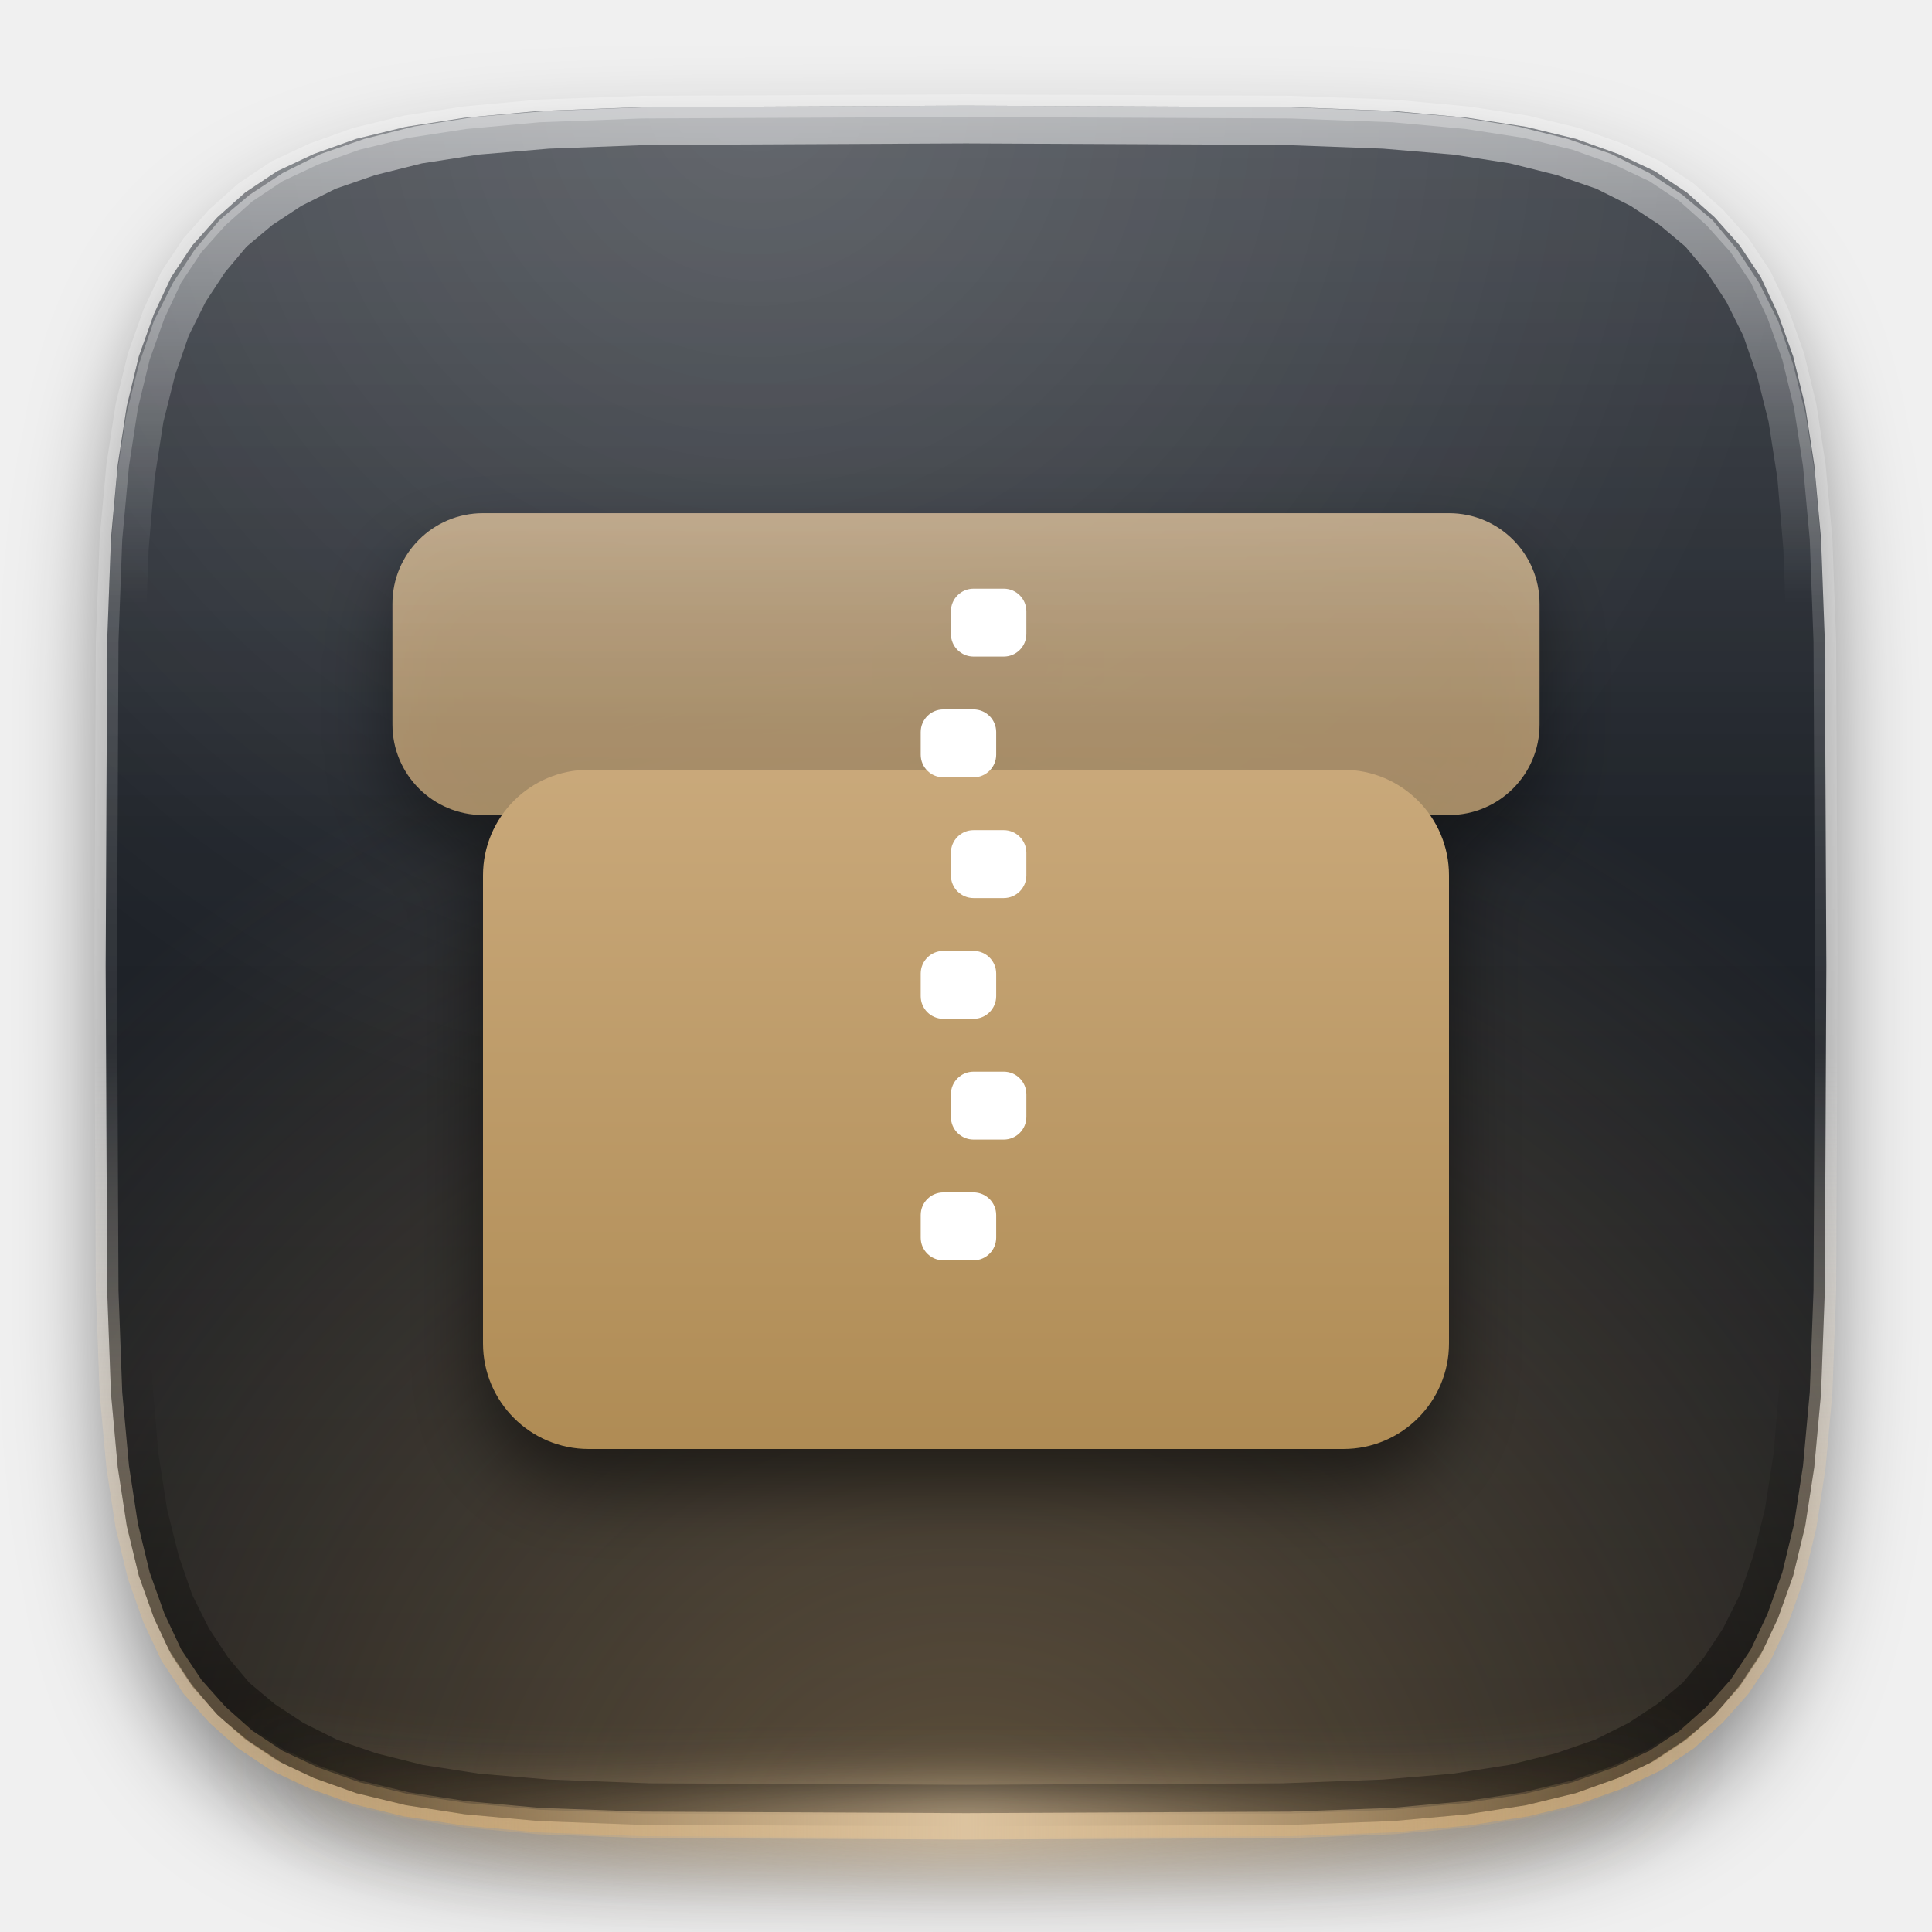
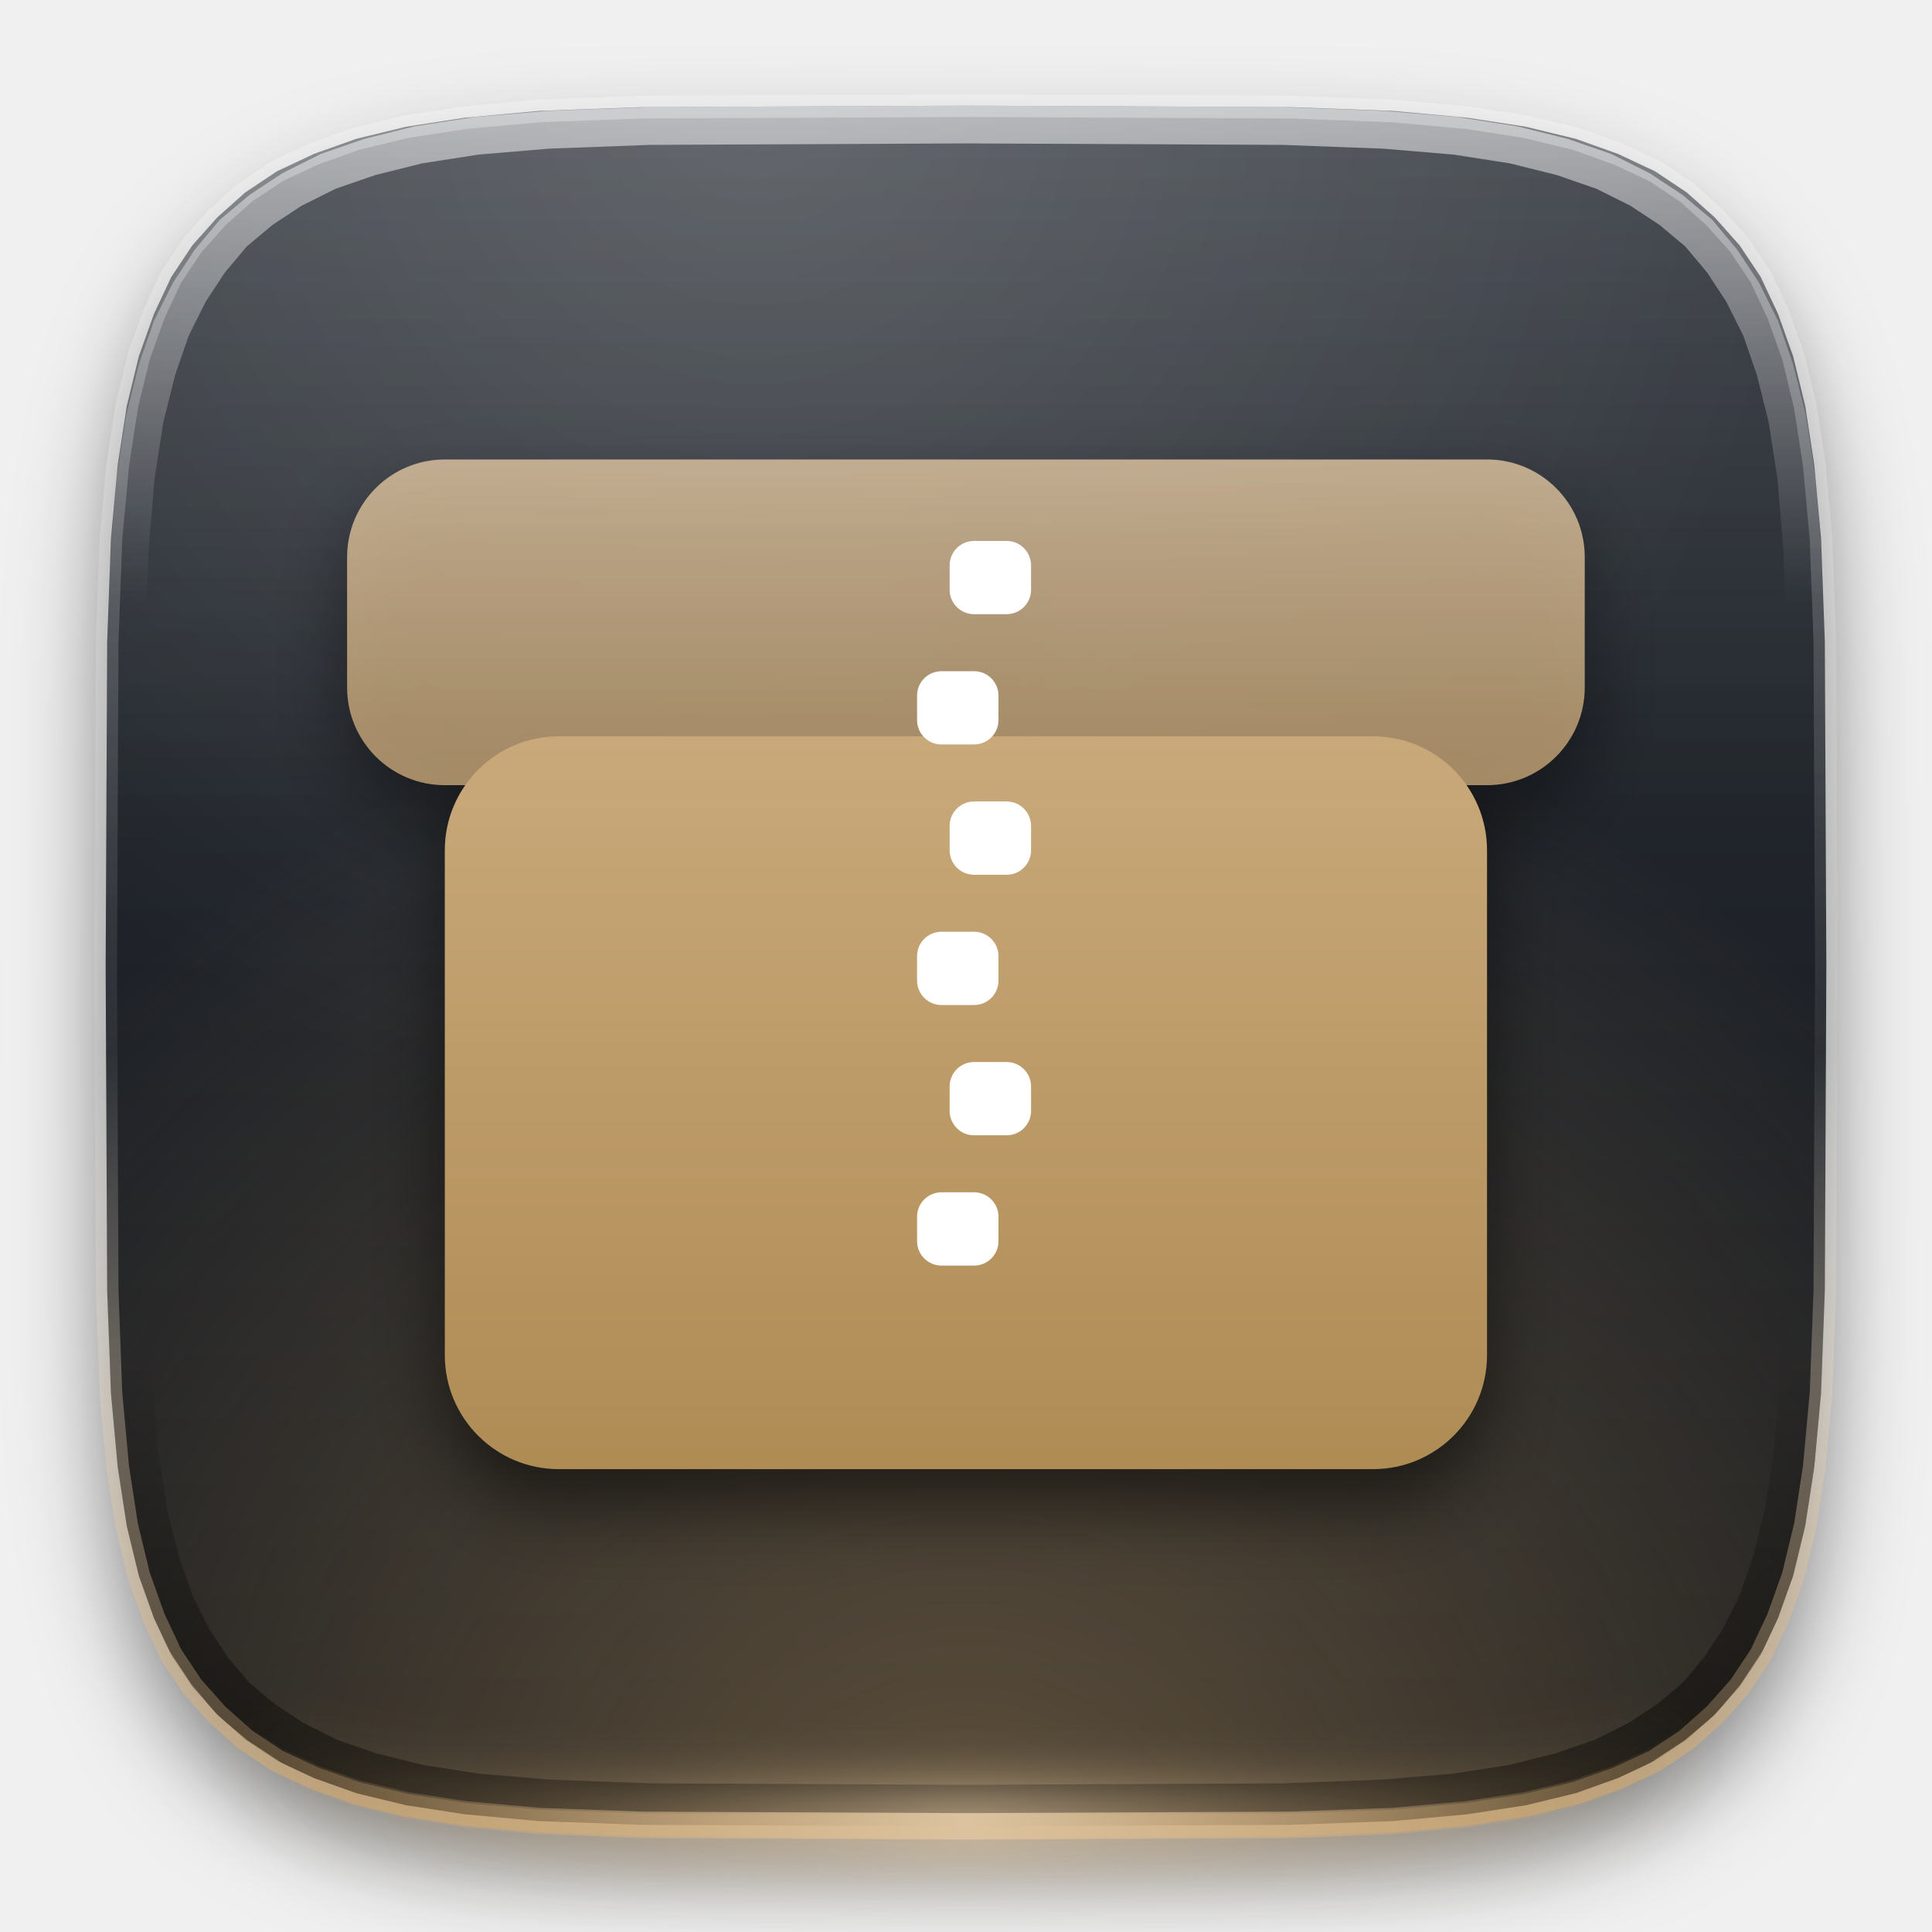
<svg xmlns="http://www.w3.org/2000/svg" viewBox="0 0 256 256" width="256" height="256">
  <defs>
    <linearGradient id="tile" x1="0" y1="0" x2="0" y2="1">
      <stop offset="0" stop-color="#2B3038" />
      <stop offset="1" stop-color="#121519" />
    </linearGradient>
    <radialGradient id="glow" cx=".5" cy="1.04" r=".72">
      <stop offset="0" stop-color="#C9A26B" stop-opacity=".42" />
      <stop offset="1" stop-color="#C9A26B" stop-opacity="0" />
    </radialGradient>
    <linearGradient id="sheen" x1="0" y1="0" x2="0" y2="1">
      <stop offset="0" stop-color="#fff" stop-opacity=".14" />
      <stop offset=".42" stop-color="#fff" stop-opacity="0" />
    </linearGradient>
    <radialGradient id="spec" cx=".38" cy="0" r=".6">
      <stop offset="0" stop-color="#fff" stop-opacity=".16" />
      <stop offset="1" stop-color="#fff" stop-opacity="0" />
    </radialGradient>
    <linearGradient id="rim" x1="0" y1="0" x2="0" y2="1">
      <stop offset="0" stop-color="#fff" stop-opacity=".30" />
      <stop offset=".55" stop-color="#fff" stop-opacity=".06" />
      <stop offset="1" stop-color="#C9A26B" stop-opacity=".75" />
    </linearGradient>
    <linearGradient id="hi" gradientUnits="userSpaceOnUse" x1="0" y1="14" x2="0" y2="80">
      <stop offset="0" stop-color="#fff" stop-opacity=".55" />
      <stop offset="1" stop-color="#fff" stop-opacity="0" />
    </linearGradient>
    <linearGradient id="lo" gradientUnits="userSpaceOnUse" x1="0" y1="180" x2="0" y2="242">
      <stop offset="0" stop-color="#000" stop-opacity="0" />
      <stop offset="1" stop-color="#000" stop-opacity=".55" />
    </linearGradient>
    <filter id="drop" x="-20%" y="-20%" width="140%" height="150%">
      <feGaussianBlur stdDeviation="6" />
      <feOffset dy="6" />
    </filter>
    <clipPath id="inside">
      <path d="M242.0 128.0 L241.8 171.0 L241.3 184.6 L240.4 194.4 L239.2 202.2 L237.6 208.8 L235.6 214.4 L233.3 219.3 L230.5 223.5 L227.2 227.2 L223.5 230.5 L219.3 233.3 L214.4 235.6 L208.8 237.6 L202.2 239.2 L194.4 240.4 L184.6 241.3 L171.0 241.8 L128.0 242.0 L85.0 241.8 L71.4 241.3 L61.6 240.4 L53.8 239.2 L47.2 237.6 L41.6 235.6 L36.7 233.3 L32.5 230.5 L28.8 227.2 L25.5 223.5 L22.7 219.3 L20.4 214.4 L18.4 208.8 L16.8 202.2 L15.6 194.4 L14.7 184.6 L14.2 171.0 L14.0 128.0 L14.2 85.0 L14.7 71.4 L15.6 61.6 L16.8 53.8 L18.4 47.2 L20.4 41.6 L22.7 36.7 L25.5 32.5 L28.8 28.8 L32.5 25.5 L36.7 22.7 L41.6 20.4 L47.2 18.4 L53.8 16.8 L61.6 15.6 L71.4 14.7 L85.0 14.2 L128.0 14.0 L171.0 14.2 L184.6 14.7 L194.4 15.6 L202.2 16.8 L208.8 18.4 L214.4 20.4 L219.3 22.7 L223.5 25.5 L227.2 28.8 L230.5 32.5 L233.3 36.7 L235.6 41.6 L237.6 47.2 L239.2 53.8 L240.4 61.6 L241.3 71.4 L241.8 85.0Z" />
    </clipPath>
    <linearGradient id="ink" x1="0" y1="0" x2="0" y2="1">
      <stop offset="0" stop-color="#E0C9A9" />
      <stop offset="1" stop-color="#C9A26B" />
    </linearGradient>
    <filter id="halo" x="-30%" y="-30%" width="160%" height="160%">
      <feGaussianBlur stdDeviation="9" />
    </filter>
    <filter id="soft" x="-40%" y="-40%" width="180%" height="180%">
      <feGaussianBlur stdDeviation="4" />
    </filter>
    <mask id="shape" maskUnits="userSpaceOnUse" x="0" y="0" width="256" height="256">
-       <rect fill="#fff" x="64" y="102" width="128" height="90" rx="14" />
-       <rect fill="#fff" opacity=".8" x="52" y="68" width="152" height="40" rx="12" />
-       <rect fill="#000" x="126" y="78" width="10" height="9" rx="3" />
-       <rect fill="#000" x="122" y="94" width="10" height="9" rx="3" />
-       <rect fill="#000" x="126" y="110" width="10" height="9" rx="3" />
-       <rect fill="#000" x="122" y="126" width="10" height="9" rx="3" />
-       <rect fill="#000" x="126" y="142" width="10" height="9" rx="3" />
-       <rect fill="#000" x="122" y="158" width="10" height="9" rx="3" />
+       <g transform="translate(-10.11 -12.48) scale(1.0789)">
+         <rect fill="#fff" x="64" y="102" width="128" height="90" rx="14" />
+         <rect fill="#fff" opacity=".8" x="52" y="68" width="152" height="40" rx="12" />
+         <rect fill="#000" x="126" y="78" width="10" height="9" rx="3" />
+         <rect fill="#000" x="122" y="94" width="10" height="9" rx="3" />
+         <rect fill="#000" x="126" y="110" width="10" height="9" rx="3" />
+         <rect fill="#000" x="122" y="126" width="10" height="9" rx="3" />
+         <rect fill="#000" x="126" y="142" width="10" height="9" rx="3" />
+         <rect fill="#000" x="122" y="158" width="10" height="9" rx="3" />
+       </g>
    </mask>
    <linearGradient id="gloss" gradientUnits="userSpaceOnUse" x1="0" y1="56" x2="0" y2="200">
      <stop offset="0" stop-color="#fff" stop-opacity=".62" />
      <stop offset=".42" stop-color="#fff" stop-opacity=".08" />
      <stop offset=".43" stop-color="#fff" stop-opacity="0" />
      <stop offset="1" stop-color="#fff" stop-opacity="0" />
    </linearGradient>
    <linearGradient id="foot" gradientUnits="userSpaceOnUse" x1="0" y1="120" x2="0" y2="206">
      <stop offset="0" stop-color="#000" stop-opacity="0" />
      <stop offset="1" stop-color="#000" stop-opacity=".28" />
    </linearGradient>
    <linearGradient id="ring" gradientUnits="userSpaceOnUse" x1="14" y1="0" x2="242" y2="0">
      <stop offset=".08" stop-color="#C9A26B" stop-opacity="0" />
      <stop offset=".5" stop-color="#DCC39F" />
      <stop offset=".92" stop-color="#C9A26B" stop-opacity="0" />
    </linearGradient>
    <clipPath id="low">
      <rect x="0" y="196" width="256" height="60" />
    </clipPath>
  </defs>
  <path d="M242.0 128.0 L241.8 171.0 L241.3 184.6 L240.4 194.4 L239.2 202.2 L237.6 208.8 L235.6 214.4 L233.3 219.3 L230.5 223.5 L227.2 227.2 L223.5 230.5 L219.3 233.3 L214.4 235.6 L208.8 237.6 L202.2 239.2 L194.4 240.4 L184.6 241.3 L171.0 241.8 L128.0 242.0 L85.0 241.8 L71.4 241.3 L61.6 240.4 L53.8 239.2 L47.2 237.6 L41.6 235.6 L36.7 233.3 L32.5 230.5 L28.8 227.2 L25.5 223.5 L22.7 219.3 L20.4 214.4 L18.4 208.8 L16.8 202.2 L15.6 194.4 L14.7 184.6 L14.2 171.0 L14.0 128.0 L14.2 85.0 L14.7 71.4 L15.6 61.6 L16.8 53.8 L18.4 47.2 L20.4 41.6 L22.7 36.7 L25.5 32.5 L28.8 28.8 L32.5 25.5 L36.7 22.7 L41.6 20.4 L47.2 18.4 L53.8 16.8 L61.6 15.6 L71.4 14.7 L85.0 14.2 L128.0 14.0 L171.0 14.2 L184.6 14.7 L194.4 15.6 L202.2 16.8 L208.8 18.4 L214.4 20.4 L219.3 22.7 L223.5 25.5 L227.2 28.8 L230.5 32.5 L233.3 36.7 L235.6 41.6 L237.6 47.2 L239.2 53.8 L240.4 61.6 L241.3 71.4 L241.8 85.0Z" fill="#000" opacity=".5" filter="url(#drop)" />
  <path d="M242.0 128.0 L241.8 171.0 L241.3 184.6 L240.4 194.4 L239.2 202.2 L237.6 208.8 L235.6 214.4 L233.3 219.3 L230.5 223.5 L227.2 227.2 L223.5 230.5 L219.3 233.3 L214.4 235.6 L208.8 237.6 L202.2 239.2 L194.4 240.4 L184.6 241.3 L171.0 241.8 L128.0 242.0 L85.0 241.8 L71.4 241.3 L61.6 240.4 L53.8 239.2 L47.2 237.6 L41.6 235.6 L36.7 233.3 L32.5 230.5 L28.8 227.2 L25.5 223.5 L22.7 219.3 L20.4 214.4 L18.4 208.8 L16.8 202.2 L15.6 194.4 L14.7 184.6 L14.2 171.0 L14.0 128.0 L14.2 85.0 L14.7 71.4 L15.6 61.6 L16.8 53.8 L18.4 47.2 L20.4 41.6 L22.7 36.7 L25.5 32.5 L28.8 28.8 L32.5 25.5 L36.7 22.7 L41.6 20.4 L47.2 18.4 L53.8 16.8 L61.6 15.6 L71.4 14.7 L85.0 14.2 L128.0 14.0 L171.0 14.2 L184.6 14.7 L194.4 15.6 L202.2 16.8 L208.8 18.4 L214.4 20.4 L219.3 22.7 L223.5 25.5 L227.2 28.8 L230.5 32.5 L233.3 36.7 L235.6 41.6 L237.6 47.2 L239.2 53.8 L240.4 61.6 L241.3 71.4 L241.8 85.0Z" fill="url(#tile)" />
  <path d="M242.0 128.0 L241.8 171.0 L241.3 184.6 L240.4 194.4 L239.2 202.2 L237.6 208.8 L235.6 214.4 L233.3 219.3 L230.5 223.5 L227.2 227.2 L223.5 230.5 L219.3 233.3 L214.4 235.6 L208.8 237.6 L202.2 239.2 L194.4 240.4 L184.6 241.3 L171.0 241.8 L128.0 242.0 L85.0 241.8 L71.4 241.3 L61.6 240.4 L53.8 239.2 L47.2 237.6 L41.6 235.6 L36.7 233.3 L32.5 230.5 L28.8 227.2 L25.5 223.5 L22.7 219.3 L20.4 214.4 L18.4 208.8 L16.8 202.2 L15.6 194.4 L14.7 184.6 L14.2 171.0 L14.0 128.0 L14.2 85.0 L14.7 71.4 L15.6 61.6 L16.8 53.8 L18.4 47.2 L20.4 41.6 L22.7 36.7 L25.5 32.5 L28.8 28.8 L32.5 25.5 L36.7 22.7 L41.6 20.4 L47.2 18.4 L53.8 16.8 L61.6 15.6 L71.4 14.7 L85.0 14.2 L128.0 14.0 L171.0 14.2 L184.6 14.7 L194.4 15.6 L202.2 16.8 L208.8 18.4 L214.4 20.4 L219.3 22.7 L223.5 25.5 L227.2 28.8 L230.5 32.5 L233.3 36.7 L235.6 41.6 L237.6 47.2 L239.2 53.8 L240.4 61.6 L241.3 71.4 L241.8 85.0Z" fill="url(#spec)" />
  <path d="M242.0 128.0 L241.8 171.0 L241.3 184.6 L240.4 194.4 L239.2 202.2 L237.6 208.8 L235.6 214.4 L233.3 219.3 L230.5 223.5 L227.2 227.2 L223.5 230.5 L219.3 233.3 L214.4 235.6 L208.8 237.6 L202.2 239.2 L194.4 240.4 L184.6 241.3 L171.0 241.8 L128.0 242.0 L85.0 241.8 L71.4 241.3 L61.6 240.4 L53.8 239.2 L47.2 237.6 L41.6 235.6 L36.7 233.3 L32.5 230.5 L28.8 227.2 L25.5 223.5 L22.7 219.3 L20.4 214.4 L18.4 208.8 L16.8 202.2 L15.6 194.4 L14.7 184.6 L14.2 171.0 L14.0 128.0 L14.2 85.0 L14.7 71.4 L15.6 61.6 L16.8 53.8 L18.4 47.2 L20.4 41.6 L22.7 36.7 L25.5 32.5 L28.8 28.8 L32.5 25.5 L36.7 22.7 L41.6 20.4 L47.2 18.4 L53.8 16.8 L61.6 15.6 L71.4 14.7 L85.0 14.2 L128.0 14.0 L171.0 14.2 L184.6 14.7 L194.4 15.6 L202.2 16.8 L208.8 18.4 L214.4 20.4 L219.3 22.7 L223.5 25.5 L227.2 28.8 L230.5 32.5 L233.3 36.7 L235.6 41.6 L237.6 47.2 L239.2 53.8 L240.4 61.6 L241.3 71.4 L241.8 85.0Z" fill="url(#glow)" />
  <path d="M242.0 128.0 L241.8 171.0 L241.3 184.6 L240.4 194.4 L239.2 202.2 L237.6 208.8 L235.6 214.4 L233.3 219.3 L230.5 223.5 L227.2 227.2 L223.5 230.5 L219.3 233.3 L214.4 235.6 L208.8 237.6 L202.2 239.2 L194.4 240.4 L184.6 241.3 L171.0 241.8 L128.0 242.0 L85.0 241.8 L71.4 241.3 L61.6 240.4 L53.8 239.2 L47.2 237.6 L41.6 235.6 L36.7 233.3 L32.5 230.5 L28.8 227.2 L25.5 223.5 L22.7 219.3 L20.4 214.4 L18.4 208.8 L16.8 202.2 L15.6 194.4 L14.7 184.6 L14.2 171.0 L14.0 128.0 L14.2 85.0 L14.7 71.4 L15.6 61.6 L16.8 53.8 L18.4 47.2 L20.4 41.6 L22.7 36.7 L25.5 32.5 L28.8 28.8 L32.5 25.5 L36.7 22.7 L41.6 20.4 L47.2 18.4 L53.8 16.8 L61.6 15.6 L71.4 14.7 L85.0 14.2 L128.0 14.0 L171.0 14.2 L184.6 14.7 L194.4 15.6 L202.2 16.8 L208.8 18.4 L214.4 20.4 L219.3 22.7 L223.5 25.5 L227.2 28.8 L230.5 32.5 L233.3 36.7 L235.6 41.6 L237.6 47.2 L239.2 53.8 L240.4 61.6 L241.3 71.4 L241.8 85.0Z" fill="url(#sheen)" />
  <g>
    <defs>
      <linearGradient id="solid" gradientUnits="userSpaceOnUse" x1="0" y1="60" x2="0" y2="200">
        <stop offset="0" stop-color="#D5B68C" />
        <stop offset="1" stop-color="#AD8951" />
      </linearGradient>
      <linearGradient id="paper" gradientUnits="userSpaceOnUse" x1="0" y1="60" x2="0" y2="200">
        <stop offset="0" stop-color="#FFFFFF" />
        <stop offset="1" stop-color="#DADDE3" />
      </linearGradient>
      <filter id="under" x="-30%" y="-30%" width="160%" height="170%">
        <feGaussianBlur stdDeviation="5" />
        <feOffset dy="5" />
      </filter>
      <linearGradient id="edge" gradientUnits="userSpaceOnUse" x1="0" y1="56" x2="0" y2="96">
        <stop offset="0" stop-color="#fff" stop-opacity=".45" />
        <stop offset="1" stop-color="#fff" stop-opacity="0" />
      </linearGradient>
    </defs>
    <g opacity=".55" filter="url(#under)">
-       <rect fill="#000" x="64" y="102" width="128" height="90" rx="14" />
-       <rect fill="#000" opacity=".8" x="52" y="68" width="152" height="40" rx="12" />
-       <rect fill="#000" x="126" y="78" width="10" height="9" rx="3" />
-       <rect fill="#000" x="122" y="94" width="10" height="9" rx="3" />
-       <rect fill="#000" x="126" y="110" width="10" height="9" rx="3" />
-       <rect fill="#000" x="122" y="126" width="10" height="9" rx="3" />
-       <rect fill="#000" x="126" y="142" width="10" height="9" rx="3" />
-       <rect fill="#000" x="122" y="158" width="10" height="9" rx="3" />
+       <g transform="translate(-10.11 -12.48) scale(1.0789)">
+         <rect fill="#000" x="64" y="102" width="128" height="90" rx="14" />
+         <rect fill="#000" opacity=".8" x="52" y="68" width="152" height="40" rx="12" />
+         <rect fill="#000" x="126" y="78" width="10" height="9" rx="3" />
+         <rect fill="#000" x="122" y="94" width="10" height="9" rx="3" />
+         <rect fill="#000" x="126" y="110" width="10" height="9" rx="3" />
+         <rect fill="#000" x="122" y="126" width="10" height="9" rx="3" />
+         <rect fill="#000" x="126" y="142" width="10" height="9" rx="3" />
+         <rect fill="#000" x="122" y="158" width="10" height="9" rx="3" />
+       </g>
    </g>
-     <rect fill="url(#solid)" x="64" y="102" width="128" height="90" rx="14" />
-     <rect fill="url(#solid)" opacity=".8" x="52" y="68" width="152" height="40" rx="12" />
-     <rect fill="#FFFFFF" x="126" y="78" width="10" height="9" rx="3" />
-     <rect fill="#FFFFFF" x="122" y="94" width="10" height="9" rx="3" />
-     <rect fill="#FFFFFF" x="126" y="110" width="10" height="9" rx="3" />
-     <rect fill="#FFFFFF" x="122" y="126" width="10" height="9" rx="3" />
-     <rect fill="#FFFFFF" x="126" y="142" width="10" height="9" rx="3" />
-     <rect fill="#FFFFFF" x="122" y="158" width="10" height="9" rx="3" />
+     <g transform="translate(-10.11 -12.48) scale(1.0789)">
+       <rect fill="url(#solid)" x="64" y="102" width="128" height="90" rx="14" />
+       <rect fill="url(#solid)" opacity=".8" x="52" y="68" width="152" height="40" rx="12" />
+       <rect fill="#FFFFFF" x="126" y="78" width="10" height="9" rx="3" />
+       <rect fill="#FFFFFF" x="122" y="94" width="10" height="9" rx="3" />
+       <rect fill="#FFFFFF" x="126" y="110" width="10" height="9" rx="3" />
+       <rect fill="#FFFFFF" x="122" y="126" width="10" height="9" rx="3" />
+       <rect fill="#FFFFFF" x="126" y="142" width="10" height="9" rx="3" />
+       <rect fill="#FFFFFF" x="122" y="158" width="10" height="9" rx="3" />
+     </g>
    <rect width="256" height="256" fill="url(#edge)" mask="url(#shape)" opacity=".5" />
  </g>
  <path d="M242.0 128.0 L241.8 171.0 L241.3 184.6 L240.4 194.4 L239.2 202.2 L237.6 208.8 L235.6 214.4 L233.3 219.3 L230.5 223.5 L227.2 227.2 L223.5 230.5 L219.3 233.3 L214.4 235.6 L208.8 237.6 L202.2 239.2 L194.4 240.4 L184.6 241.3 L171.0 241.8 L128.0 242.0 L85.0 241.8 L71.4 241.3 L61.6 240.4 L53.8 239.2 L47.2 237.6 L41.6 235.6 L36.7 233.3 L32.5 230.5 L28.8 227.2 L25.5 223.5 L22.7 219.3 L20.4 214.4 L18.4 208.8 L16.8 202.2 L15.6 194.4 L14.7 184.6 L14.2 171.0 L14.0 128.0 L14.2 85.0 L14.7 71.4 L15.6 61.6 L16.8 53.8 L18.4 47.2 L20.4 41.6 L22.7 36.7 L25.5 32.5 L28.8 28.8 L32.5 25.5 L36.7 22.7 L41.6 20.4 L47.2 18.4 L53.8 16.8 L61.6 15.6 L71.4 14.7 L85.0 14.2 L128.0 14.0 L171.0 14.2 L184.6 14.7 L194.4 15.6 L202.2 16.8 L208.8 18.4 L214.4 20.4 L219.3 22.7 L223.5 25.5 L227.2 28.8 L230.5 32.5 L233.3 36.7 L235.6 41.6 L237.6 47.2 L239.2 53.8 L240.4 61.6 L241.3 71.4 L241.8 85.0Z" fill="none" stroke="url(#rim)" stroke-width="3" />
  <g clip-path="url(#inside)">
    <path d="M239.5 128.0 L239.3 170.0 L238.8 183.4 L238.0 192.9 L236.8 200.6 L235.2 207.0 L233.3 212.5 L230.9 217.3 L228.2 221.4 L225.1 225.1 L221.4 228.2 L217.3 230.9 L212.5 233.3 L207.0 235.2 L200.6 236.8 L192.9 238.0 L183.4 238.8 L170.0 239.3 L128.0 239.5 L86.0 239.3 L72.6 238.8 L63.1 238.0 L55.4 236.8 L49.0 235.2 L43.5 233.3 L38.7 230.9 L34.6 228.2 L30.9 225.1 L27.8 221.4 L25.1 217.3 L22.7 212.5 L20.8 207.0 L19.2 200.6 L18.0 192.9 L17.2 183.4 L16.7 170.0 L16.5 128.0 L16.7 86.0 L17.2 72.6 L18.0 63.1 L19.2 55.4 L20.8 49.0 L22.7 43.5 L25.1 38.7 L27.8 34.6 L30.9 30.9 L34.6 27.8 L38.7 25.1 L43.5 22.7 L49.0 20.8 L55.4 19.2 L63.1 18.0 L72.6 17.2 L86.0 16.7 L128.0 16.5 L170.0 16.7 L183.4 17.2 L192.9 18.0 L200.6 19.2 L207.0 20.8 L212.5 22.7 L217.3 25.1 L221.4 27.8 L225.1 30.9 L228.2 34.6 L230.9 38.7 L233.3 43.5 L235.2 49.0 L236.8 55.4 L238.0 63.1 L238.8 72.6 L239.3 86.0Z" fill="none" stroke="url(#hi)" stroke-width="5" />
    <path d="M239.5 128.0 L239.3 170.0 L238.8 183.4 L238.0 192.9 L236.8 200.6 L235.2 207.0 L233.3 212.5 L230.9 217.3 L228.2 221.4 L225.1 225.1 L221.4 228.2 L217.3 230.9 L212.5 233.3 L207.0 235.2 L200.6 236.8 L192.9 238.0 L183.4 238.8 L170.0 239.3 L128.0 239.5 L86.0 239.3 L72.6 238.8 L63.1 238.0 L55.4 236.8 L49.0 235.2 L43.5 233.3 L38.7 230.9 L34.6 228.2 L30.9 225.1 L27.8 221.4 L25.1 217.3 L22.7 212.5 L20.8 207.0 L19.2 200.6 L18.0 192.9 L17.2 183.4 L16.7 170.0 L16.5 128.0 L16.7 86.0 L17.2 72.6 L18.0 63.1 L19.2 55.4 L20.8 49.0 L22.7 43.5 L25.1 38.7 L27.8 34.6 L30.9 30.9 L34.6 27.8 L38.7 25.1 L43.5 22.7 L49.0 20.8 L55.4 19.2 L63.1 18.0 L72.6 17.2 L86.0 16.7 L128.0 16.5 L170.0 16.7 L183.4 17.2 L192.9 18.0 L200.6 19.2 L207.0 20.8 L212.5 22.7 L217.3 25.1 L221.4 27.8 L225.1 30.9 L228.2 34.6 L230.9 38.7 L233.3 43.5 L235.2 49.0 L236.8 55.4 L238.0 63.1 L238.8 72.6 L239.3 86.0Z" fill="none" stroke="url(#lo)" stroke-width="6" />
  </g>
  <g clip-path="url(#low)">
    <path d="M242.0 128.0 L241.8 171.0 L241.3 184.6 L240.4 194.4 L239.2 202.2 L237.6 208.8 L235.6 214.4 L233.3 219.3 L230.5 223.5 L227.2 227.2 L223.5 230.5 L219.3 233.3 L214.4 235.6 L208.8 237.6 L202.2 239.2 L194.4 240.4 L184.6 241.3 L171.0 241.8 L128.0 242.0 L85.0 241.8 L71.4 241.3 L61.6 240.4 L53.8 239.2 L47.2 237.6 L41.6 235.6 L36.7 233.3 L32.5 230.5 L28.8 227.2 L25.5 223.5 L22.7 219.3 L20.4 214.4 L18.4 208.8 L16.8 202.2 L15.6 194.4 L14.7 184.6 L14.2 171.0 L14.0 128.0 L14.2 85.0 L14.7 71.4 L15.6 61.6 L16.8 53.8 L18.4 47.2 L20.4 41.6 L22.7 36.7 L25.5 32.5 L28.8 28.8 L32.5 25.5 L36.7 22.7 L41.6 20.4 L47.2 18.4 L53.8 16.8 L61.6 15.6 L71.4 14.7 L85.0 14.2 L128.0 14.0 L171.0 14.2 L184.6 14.7 L194.4 15.6 L202.2 16.8 L208.8 18.4 L214.4 20.4 L219.3 22.7 L223.5 25.5 L227.2 28.8 L230.5 32.5 L233.3 36.7 L235.6 41.6 L237.6 47.2 L239.2 53.8 L240.4 61.6 L241.3 71.4 L241.8 85.0Z" fill="none" stroke="url(#ring)" stroke-width="9" filter="url(#soft)" opacity=".9" />
    <path d="M242.0 128.0 L241.8 171.0 L241.3 184.6 L240.4 194.4 L239.2 202.2 L237.6 208.8 L235.6 214.4 L233.3 219.3 L230.5 223.5 L227.2 227.2 L223.5 230.5 L219.3 233.3 L214.4 235.6 L208.8 237.6 L202.2 239.2 L194.4 240.4 L184.6 241.3 L171.0 241.8 L128.0 242.0 L85.0 241.8 L71.4 241.3 L61.6 240.4 L53.8 239.2 L47.2 237.6 L41.6 235.6 L36.7 233.3 L32.5 230.5 L28.8 227.2 L25.5 223.5 L22.7 219.3 L20.4 214.4 L18.4 208.8 L16.8 202.2 L15.6 194.4 L14.7 184.6 L14.2 171.0 L14.0 128.0 L14.2 85.0 L14.7 71.4 L15.6 61.6 L16.8 53.8 L18.4 47.2 L20.4 41.6 L22.7 36.7 L25.5 32.5 L28.8 28.8 L32.5 25.5 L36.7 22.7 L41.6 20.4 L47.2 18.4 L53.8 16.8 L61.6 15.6 L71.4 14.7 L85.0 14.2 L128.0 14.0 L171.0 14.2 L184.6 14.7 L194.4 15.6 L202.2 16.8 L208.8 18.4 L214.4 20.4 L219.3 22.7 L223.5 25.5 L227.2 28.8 L230.5 32.5 L233.3 36.7 L235.6 41.6 L237.6 47.2 L239.2 53.8 L240.4 61.6 L241.3 71.4 L241.8 85.0Z" fill="none" stroke="url(#ring)" stroke-width="3.5" />
  </g>
</svg>
